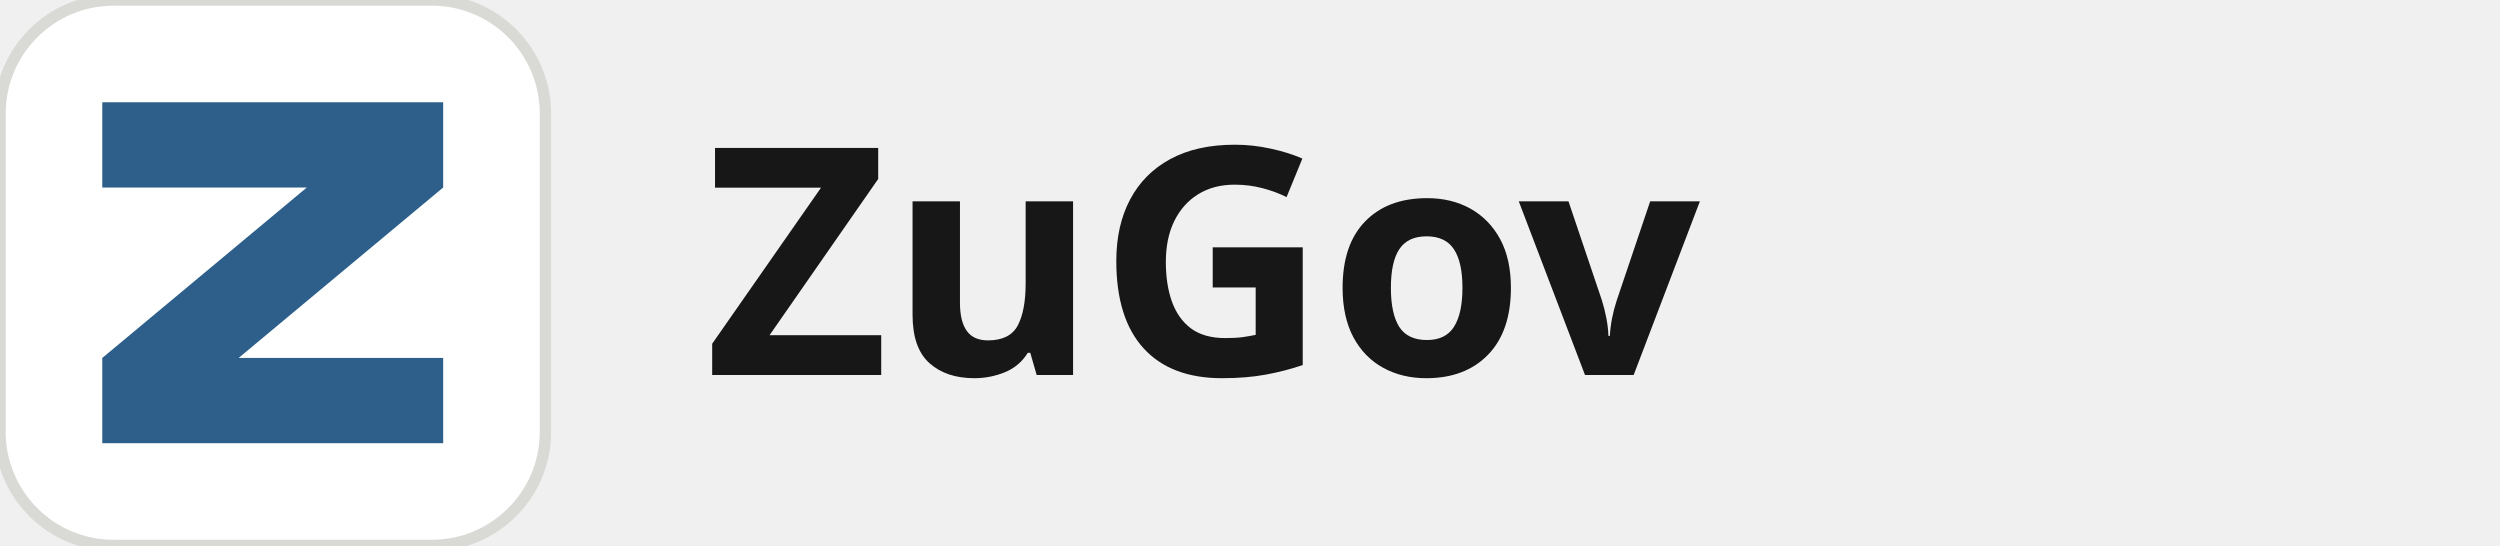
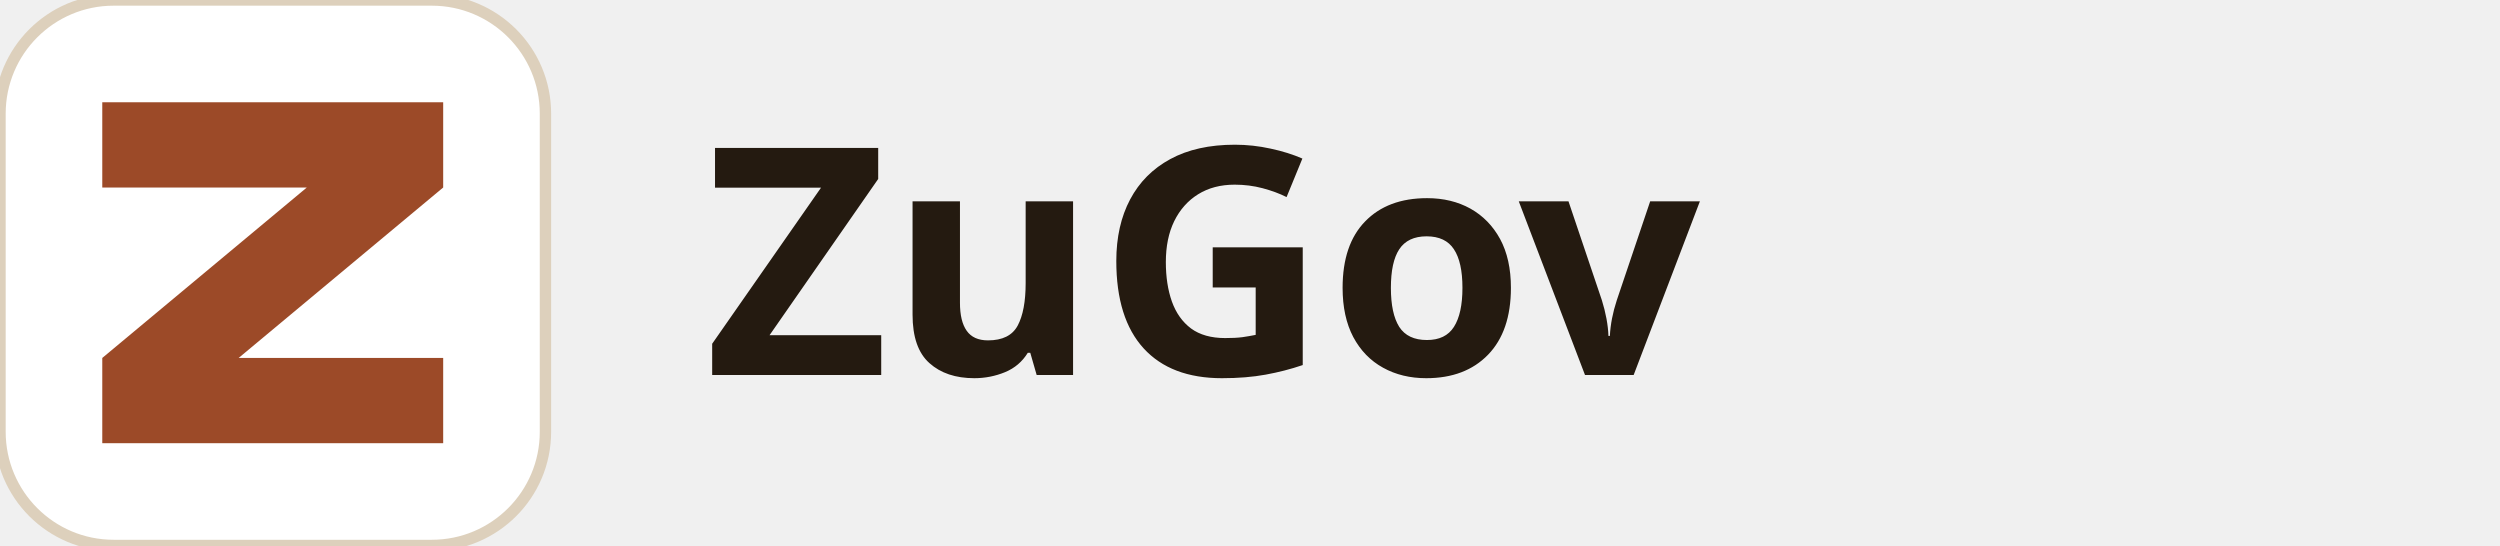
<svg xmlns="http://www.w3.org/2000/svg" viewBox="0 0 220 48">
-   <rect width="48" height="48" rx="10" fill="#ffffff" stroke="#d9d9d6" />
-   <path d="M9,9 L39,9 L39,16.5 L21,31.5 L39,31.5 L39,39 L9,39 L9,31.5 L27,16.5 L9,16.5 Z" fill="#2D5F8A" />
-   <text x="62" y="33" font-family="'IBM Plex Sans', sans-serif" font-weight="600" font-size="28" fill="#171717">ZuGov</text>
+   <rect width="48" height="48" rx="10" fill="#FFFFFF" stroke="#DDD0BC" />
+   <path d="M9,9 L39,9 L39,16.5 L21,31.5 L39,31.5 L39,39 L9,39 L9,31.5 L27,16.5 L9,16.5 Z" fill="#9C4A28" />
+   <text x="62" y="33" font-family="'IBM Plex Sans', sans-serif" font-weight="600" font-size="28" fill="#241A10">ZuGov</text>
</svg>
